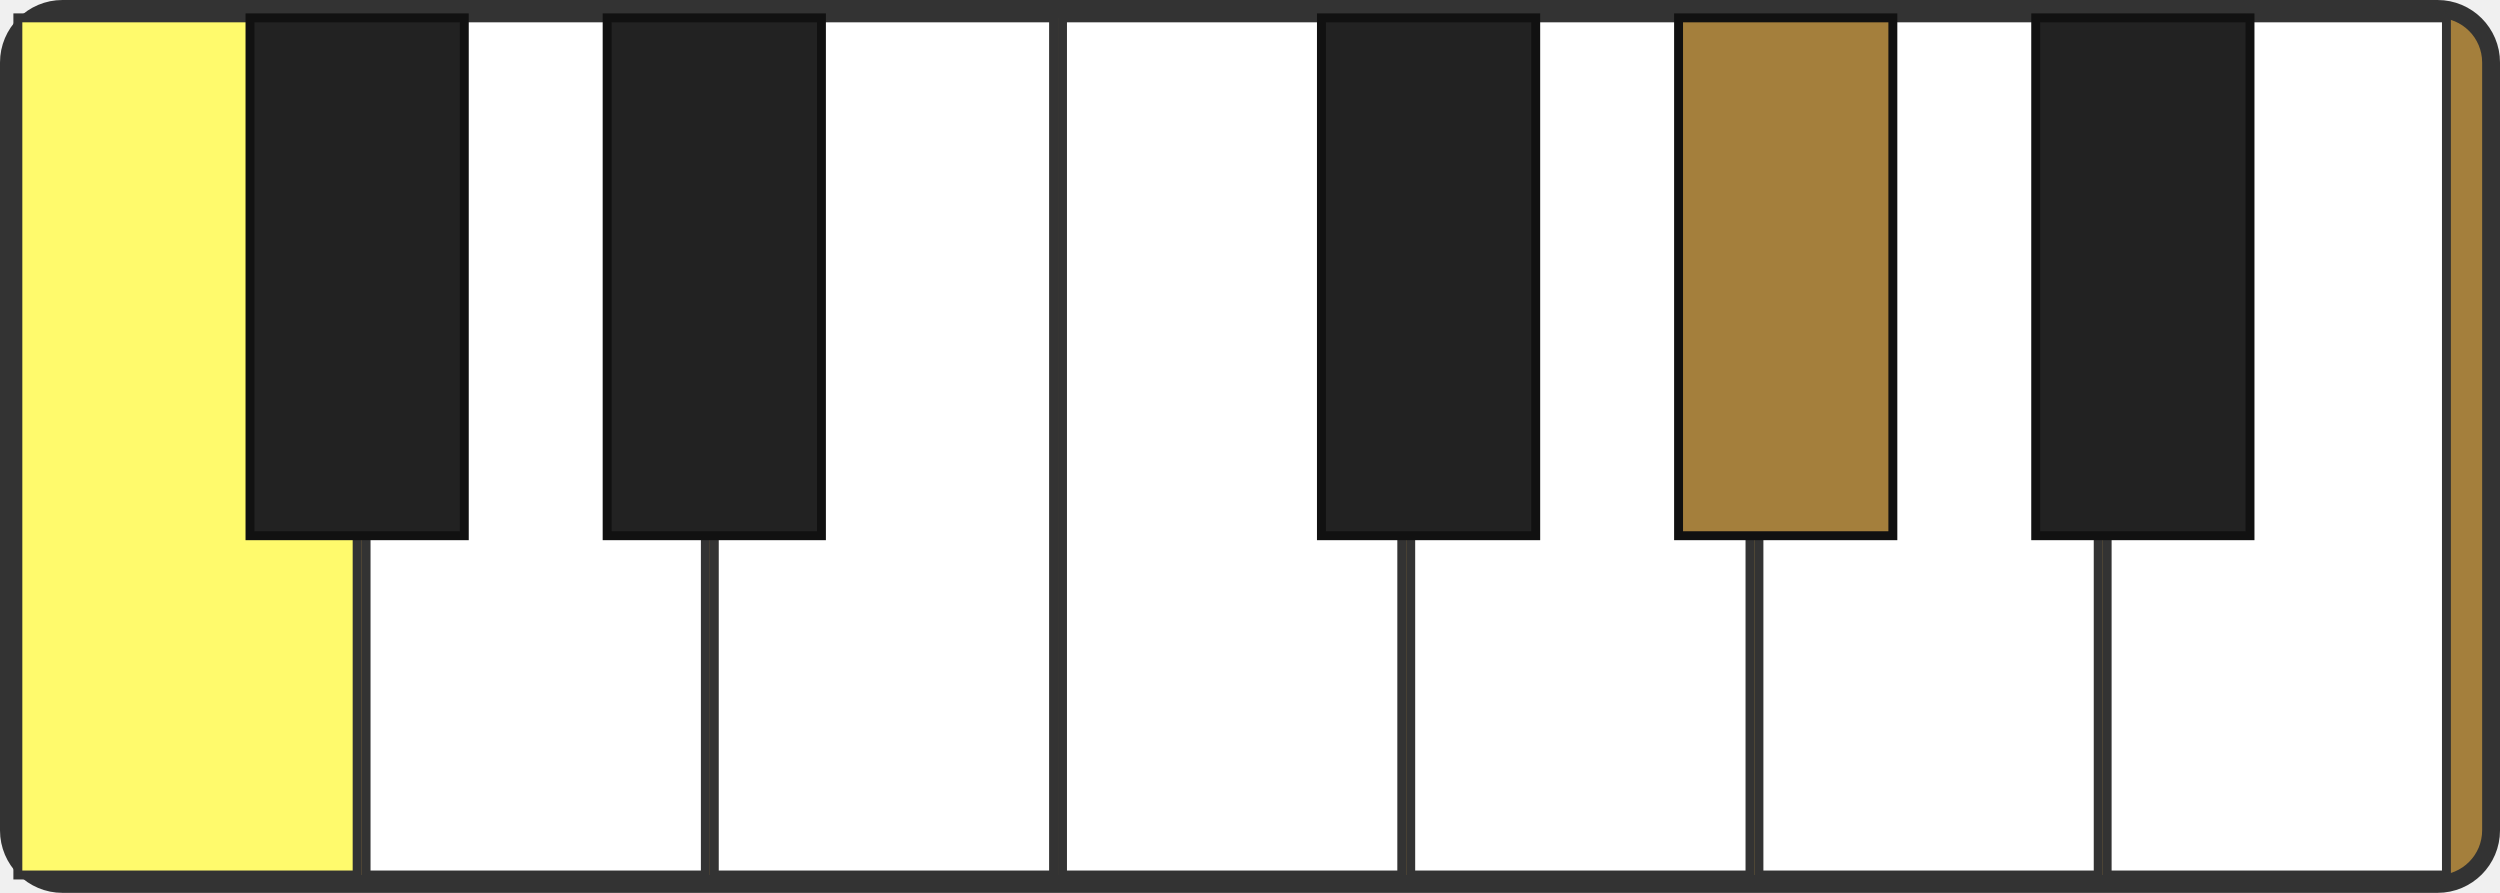
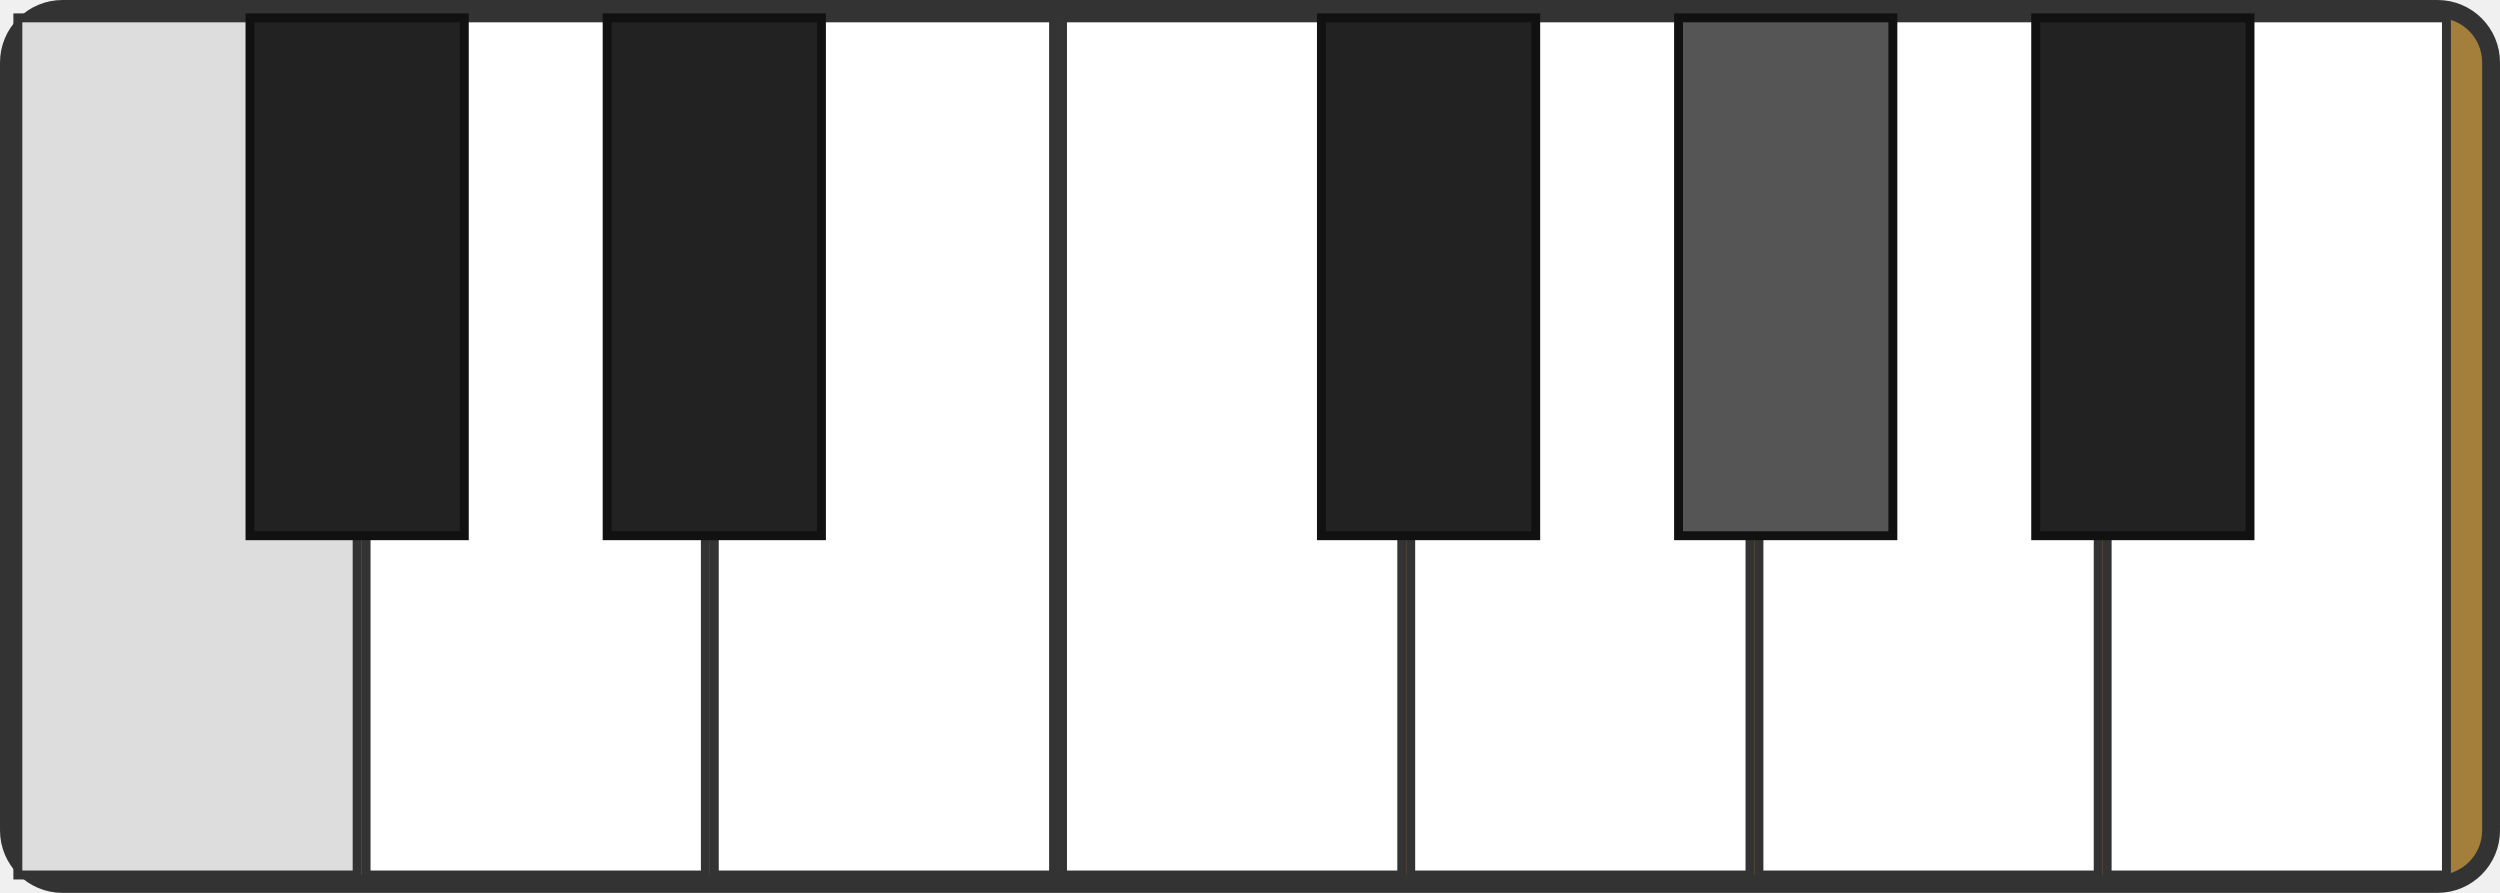
<svg xmlns="http://www.w3.org/2000/svg" viewBox="0 0 280 100" role="img">
  <rect x="1" y="1" width="278" height="98" rx="6" fill="#a47f3c" stroke="#333" stroke-width="2" />
-   <rect x="2" y="2" width="38" height="96" fill="#fffa6c" stroke="#333" stroke-width="1" />
+   <rect x="2" y="2" width="38" height="96" fill="#ddd" stroke="#333" stroke-width="1" />
  <rect x="41" y="2" width="38" height="96" fill="#fff" stroke="#333" stroke-width="1" />
  <rect x="80" y="2" width="38" height="96" fill="#fff" stroke="#333" stroke-width="1" />
  <rect x="119" y="2" width="38" height="96" fill="#fff" stroke="#333" stroke-width="1" />
  <rect x="158" y="2" width="38" height="96" fill="#fff" stroke="#333" stroke-width="1" />
  <rect x="197" y="2" width="38" height="96" fill="#fff" stroke="#333" stroke-width="1" />
  <rect x="236" y="2" width="38" height="96" fill="#fff" stroke="#333" stroke-width="1" />
  <rect x="28" y="2" width="24" height="58" rx="0 0 3 3" fill="#222" stroke="#111" stroke-width="1" />
  <rect x="68" y="2" width="24" height="58" rx="0 0 3 3" fill="#222" stroke="#111" stroke-width="1" />
  <rect x="148" y="2" width="24" height="58" rx="0 0 3 3" fill="#222" stroke="#111" stroke-width="1" />
-   <rect x="188" y="2" width="24" height="58" rx="0 0 3 3" fill="#a47f3c" stroke="#111" stroke-width="1" />
+   <rect x="188" y="2" width="24" height="58" rx="0 0 3 3" fill="#555" stroke="#111" stroke-width="1" />
  <rect x="228" y="2" width="24" height="58" rx="0 0 3 3" fill="#222" stroke="#111" stroke-width="1" />
</svg>
